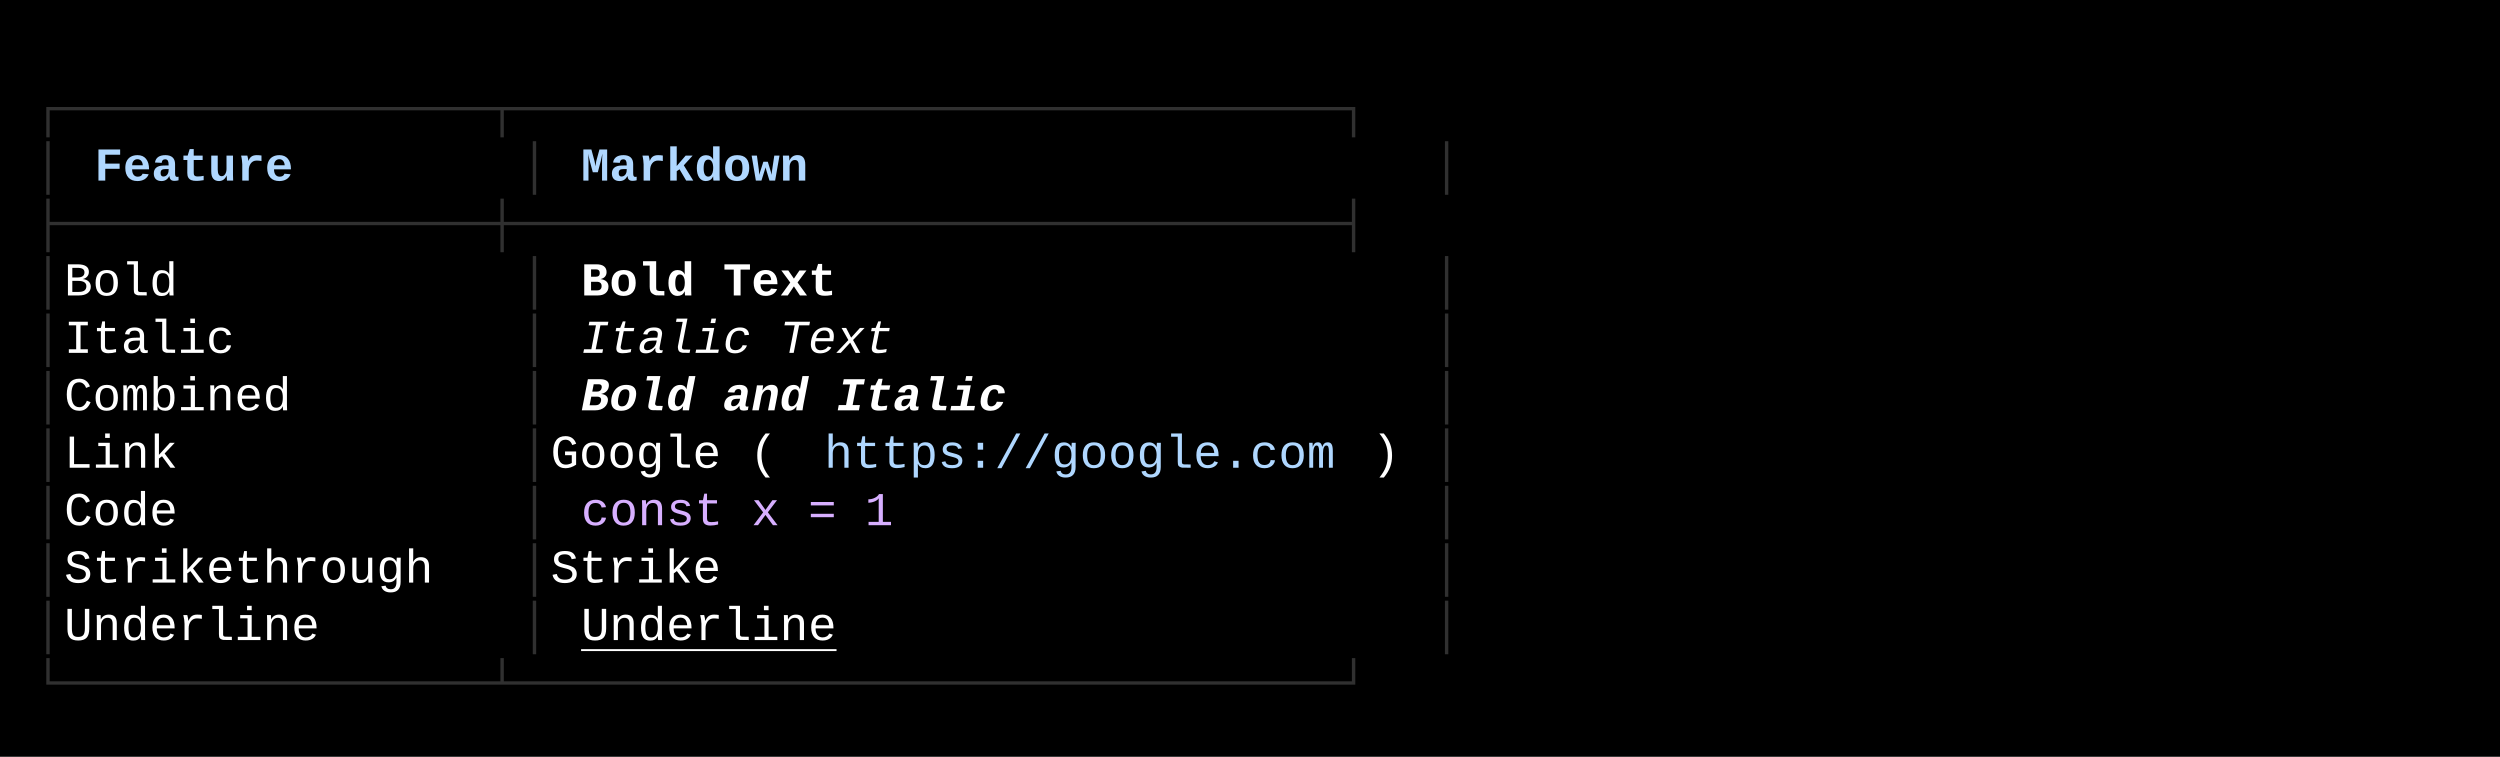
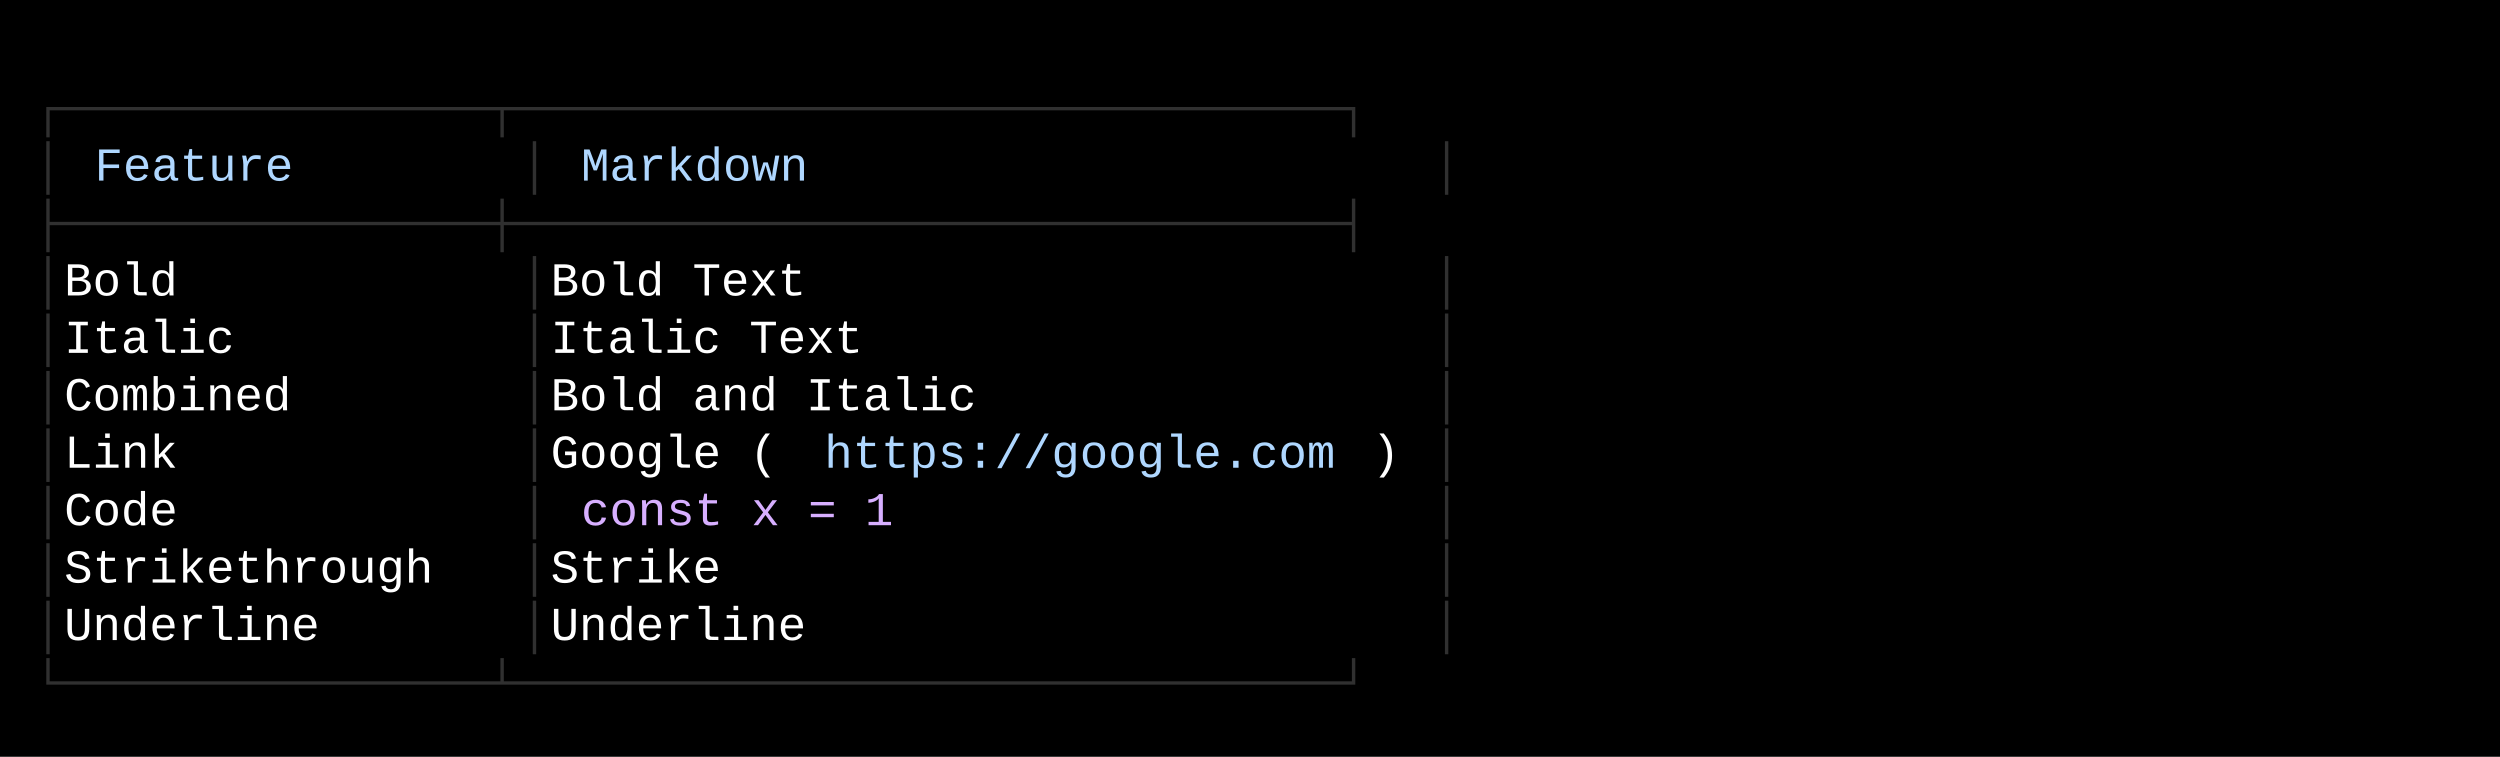
<svg xmlns="http://www.w3.org/2000/svg" width="740" height="224" viewBox="0 0 740 224">
  <style>
    text { font-family: Consolas, "Courier New", monospace; font-size: 14px; dominant-baseline: text-before-edge; white-space: pre; }
  </style>
  <rect width="740" height="224" fill="#000000" />
  <g transform="translate(10, 10)">
    <text x="0" y="19" fill="#303030" textLength="423" lengthAdjust="spacingAndGlyphs">┌───────────────┬─────────────────────────────┐</text>
    <text x="0" y="36" fill="#303030" textLength="9" lengthAdjust="spacingAndGlyphs">│</text>
-     <text x="18" y="36" fill="#afd7ff" textLength="63" lengthAdjust="spacingAndGlyphs" font-weight="bold">Feature</text>
+     <text x="18" y="36" fill="#afd7ff" textLength="63" lengthAdjust="spacingAndGlyphs">Feature</text>
    <text x="144" y="36" fill="#303030" textLength="9" lengthAdjust="spacingAndGlyphs">│</text>
-     <text x="162" y="36" fill="#afd7ff" textLength="72" lengthAdjust="spacingAndGlyphs" font-weight="bold">Markdown</text>
+     <text x="162" y="36" fill="#afd7ff" textLength="72" lengthAdjust="spacingAndGlyphs">Markdown</text>
    <text x="414" y="36" fill="#303030" textLength="9" lengthAdjust="spacingAndGlyphs">│</text>
    <text x="0" y="53" fill="#303030" textLength="423" lengthAdjust="spacingAndGlyphs">├───────────────┼─────────────────────────────┤</text>
    <text x="0" y="70" fill="#303030" textLength="9" lengthAdjust="spacingAndGlyphs">│</text>
    <text x="9" y="70" fill="#ffffff" textLength="135" lengthAdjust="spacingAndGlyphs"> Bold          </text>
    <text x="144" y="70" fill="#303030" textLength="9" lengthAdjust="spacingAndGlyphs">│</text>
-     <text x="162" y="70" fill="#ffffff" textLength="81" lengthAdjust="spacingAndGlyphs" font-weight="bold">Bold Text</text>
+     <text x="153" y="70" fill="#ffffff" textLength="261" lengthAdjust="spacingAndGlyphs"> Bold Text                   </text>
    <text x="414" y="70" fill="#303030" textLength="9" lengthAdjust="spacingAndGlyphs">│</text>
    <text x="0" y="87" fill="#303030" textLength="9" lengthAdjust="spacingAndGlyphs">│</text>
    <text x="9" y="87" fill="#ffffff" textLength="135" lengthAdjust="spacingAndGlyphs"> Italic        </text>
    <text x="144" y="87" fill="#303030" textLength="9" lengthAdjust="spacingAndGlyphs">│</text>
-     <text x="162" y="87" fill="#ffffff" textLength="99" lengthAdjust="spacingAndGlyphs" font-style="italic">Italic Text</text>
+     <text x="153" y="87" fill="#ffffff" textLength="261" lengthAdjust="spacingAndGlyphs"> Italic Text                 </text>
    <text x="414" y="87" fill="#303030" textLength="9" lengthAdjust="spacingAndGlyphs">│</text>
    <text x="0" y="104" fill="#303030" textLength="9" lengthAdjust="spacingAndGlyphs">│</text>
    <text x="9" y="104" fill="#ffffff" textLength="135" lengthAdjust="spacingAndGlyphs"> Combined      </text>
    <text x="144" y="104" fill="#303030" textLength="9" lengthAdjust="spacingAndGlyphs">│</text>
-     <text x="162" y="104" fill="#ffffff" textLength="135" lengthAdjust="spacingAndGlyphs" font-weight="bold" font-style="italic">Bold and Italic</text>
+     <text x="153" y="104" fill="#ffffff" textLength="261" lengthAdjust="spacingAndGlyphs"> Bold and Italic             </text>
    <text x="414" y="104" fill="#303030" textLength="9" lengthAdjust="spacingAndGlyphs">│</text>
    <text x="0" y="121" fill="#303030" textLength="9" lengthAdjust="spacingAndGlyphs">│</text>
    <text x="9" y="121" fill="#ffffff" textLength="135" lengthAdjust="spacingAndGlyphs"> Link          </text>
    <text x="144" y="121" fill="#303030" textLength="9" lengthAdjust="spacingAndGlyphs">│</text>
    <text x="153" y="121" fill="#ffffff" textLength="81" lengthAdjust="spacingAndGlyphs"> Google (</text>
    <text x="234" y="121" fill="#afd7ff" textLength="162" lengthAdjust="spacingAndGlyphs">https://google.com</text>
    <text x="396" y="121" fill="#ffffff" textLength="18" lengthAdjust="spacingAndGlyphs">) </text>
    <text x="414" y="121" fill="#303030" textLength="9" lengthAdjust="spacingAndGlyphs">│</text>
    <text x="0" y="138" fill="#303030" textLength="9" lengthAdjust="spacingAndGlyphs">│</text>
    <text x="9" y="138" fill="#ffffff" textLength="135" lengthAdjust="spacingAndGlyphs"> Code          </text>
    <text x="144" y="138" fill="#303030" textLength="9" lengthAdjust="spacingAndGlyphs">│</text>
    <text x="162" y="138" fill="#d7afff" textLength="99" lengthAdjust="spacingAndGlyphs">const x = 1</text>
    <text x="414" y="138" fill="#303030" textLength="9" lengthAdjust="spacingAndGlyphs">│</text>
    <text x="0" y="155" fill="#303030" textLength="9" lengthAdjust="spacingAndGlyphs">│</text>
    <text x="9" y="155" fill="#ffffff" textLength="135" lengthAdjust="spacingAndGlyphs"> Strikethrough </text>
    <text x="144" y="155" fill="#303030" textLength="9" lengthAdjust="spacingAndGlyphs">│</text>
    <text x="153" y="155" fill="#ffffff" textLength="261" lengthAdjust="spacingAndGlyphs"> Strike                      </text>
    <text x="414" y="155" fill="#303030" textLength="9" lengthAdjust="spacingAndGlyphs">│</text>
    <text x="0" y="172" fill="#303030" textLength="9" lengthAdjust="spacingAndGlyphs">│</text>
    <text x="9" y="172" fill="#ffffff" textLength="135" lengthAdjust="spacingAndGlyphs"> Underline     </text>
    <text x="144" y="172" fill="#303030" textLength="9" lengthAdjust="spacingAndGlyphs">│</text>
-     <text x="162" y="172" fill="#ffffff" textLength="81" lengthAdjust="spacingAndGlyphs" text-decoration="underline">Underline</text>
+     <text x="153" y="172" fill="#ffffff" textLength="261" lengthAdjust="spacingAndGlyphs"> Underline                   </text>
    <text x="414" y="172" fill="#303030" textLength="9" lengthAdjust="spacingAndGlyphs">│</text>
    <text x="0" y="189" fill="#303030" textLength="423" lengthAdjust="spacingAndGlyphs">└───────────────┴─────────────────────────────┘</text>
  </g>
</svg>
